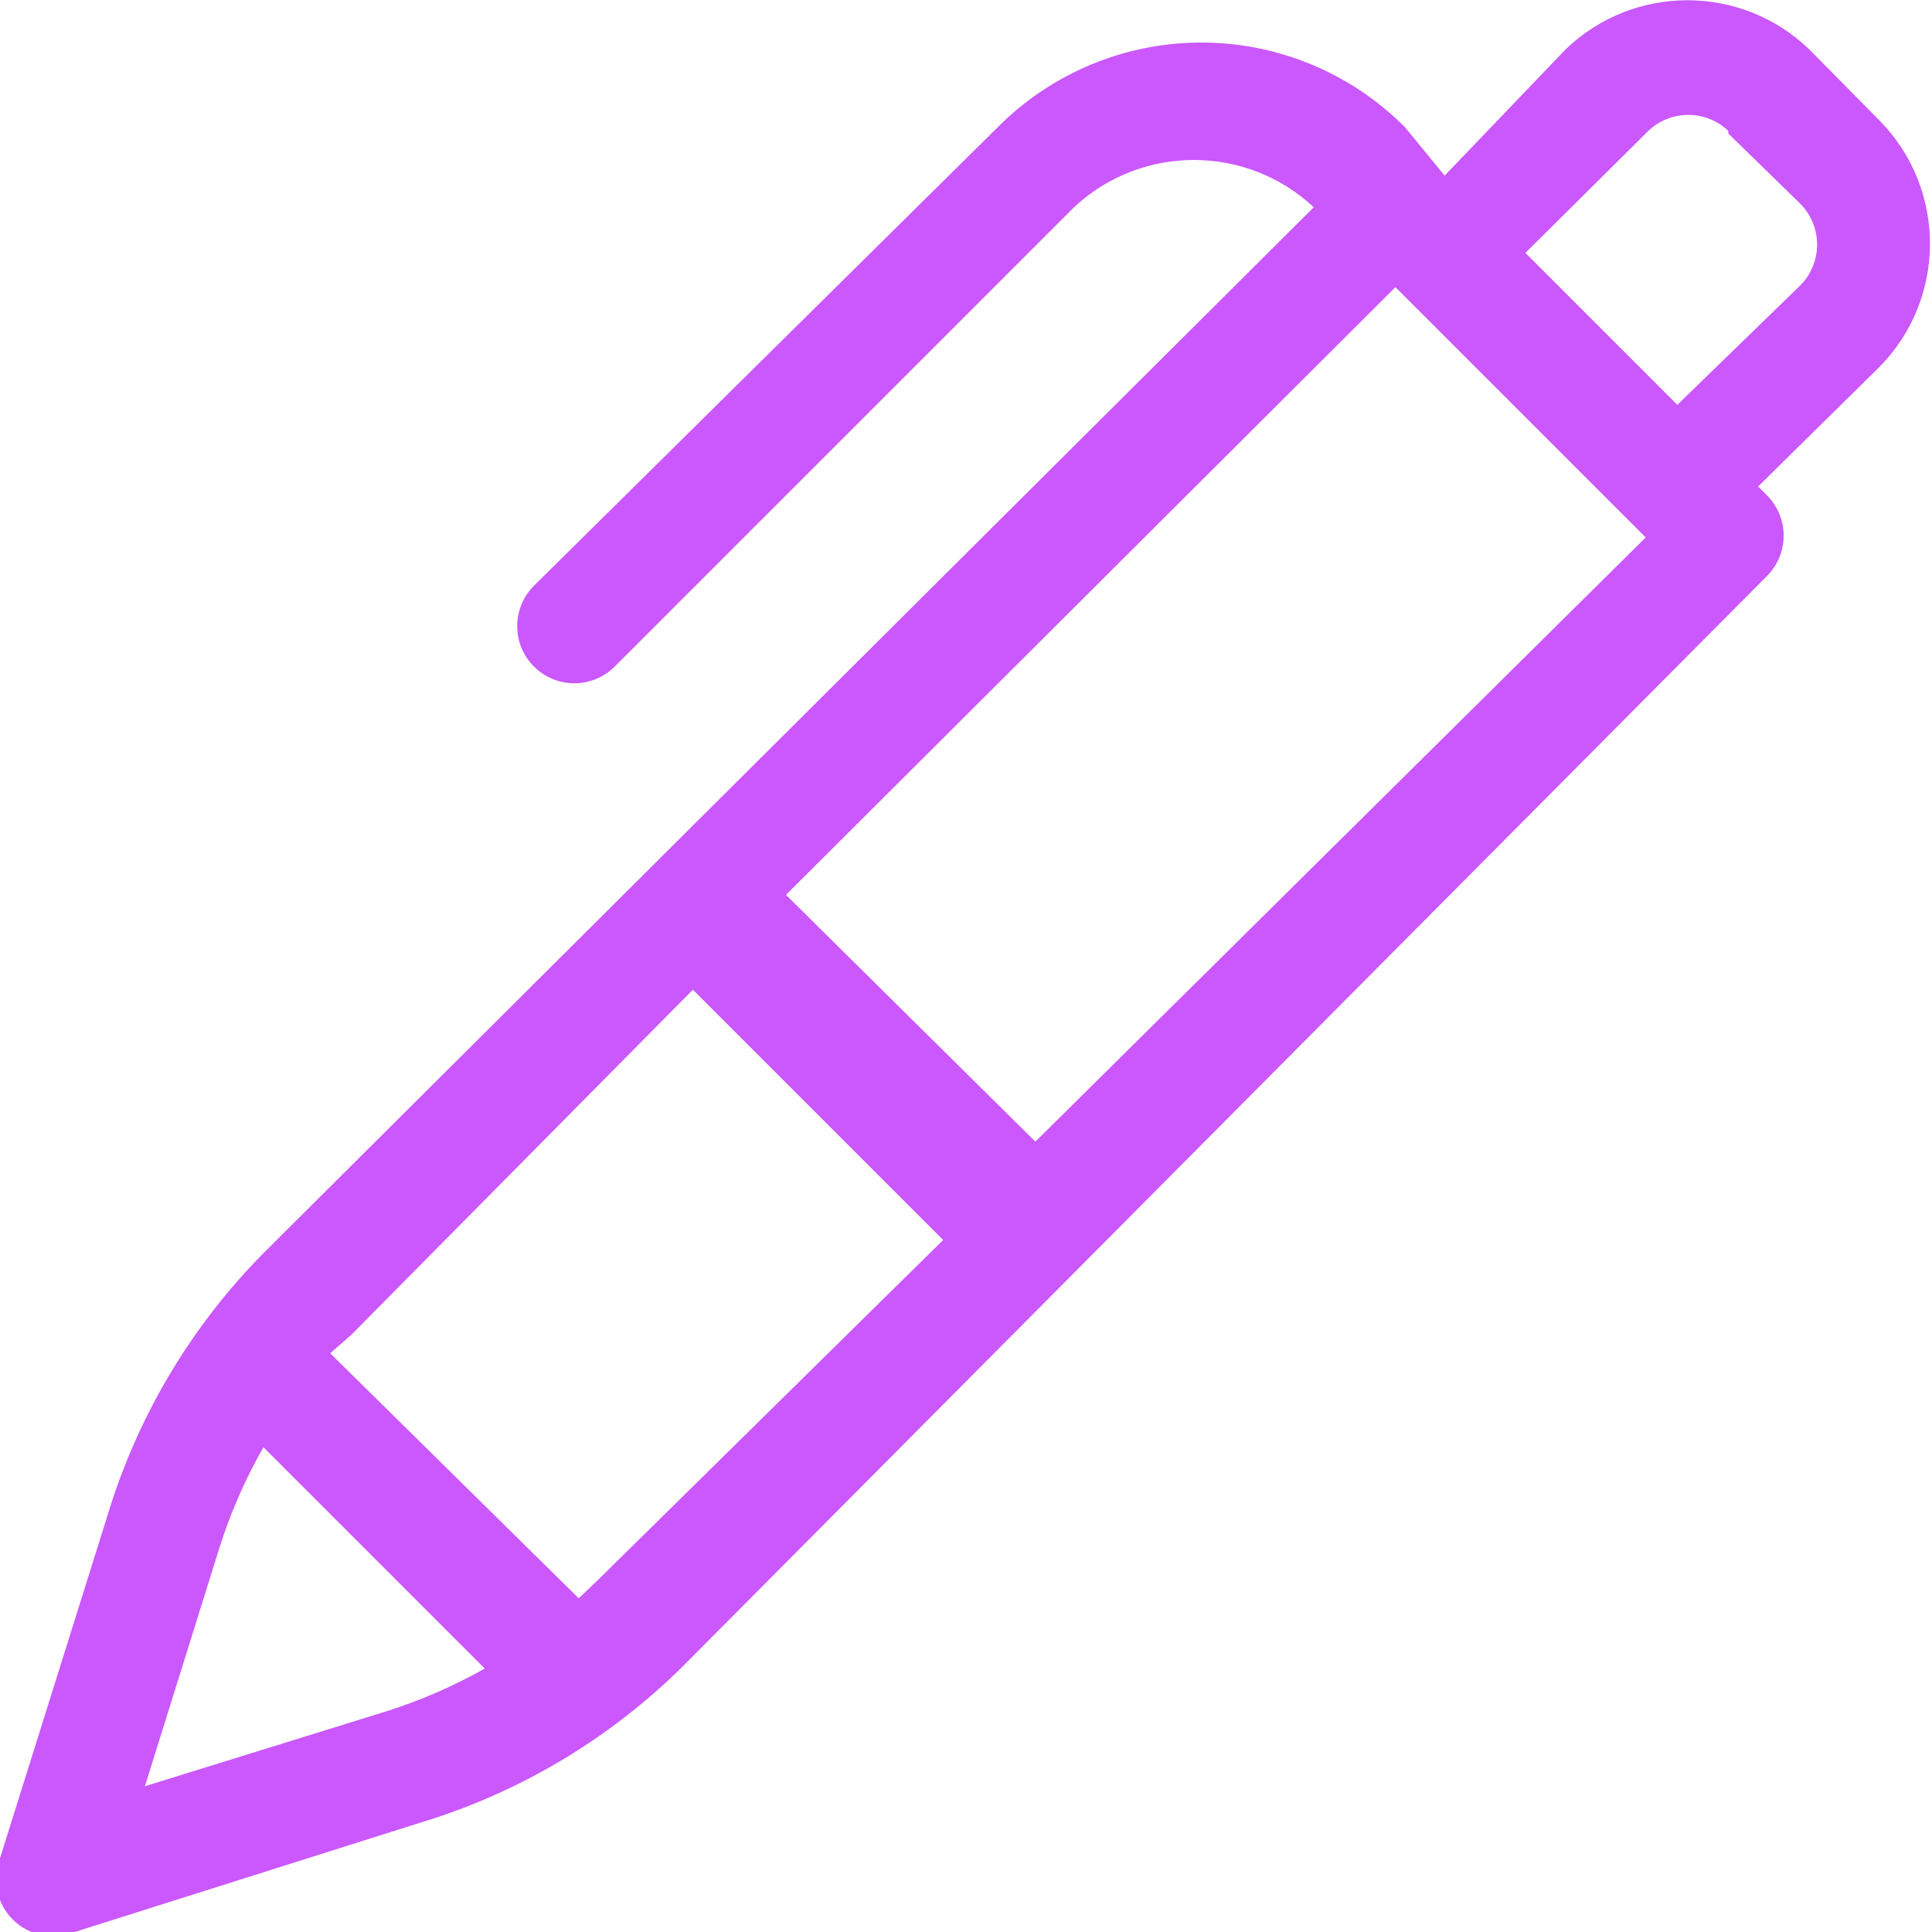
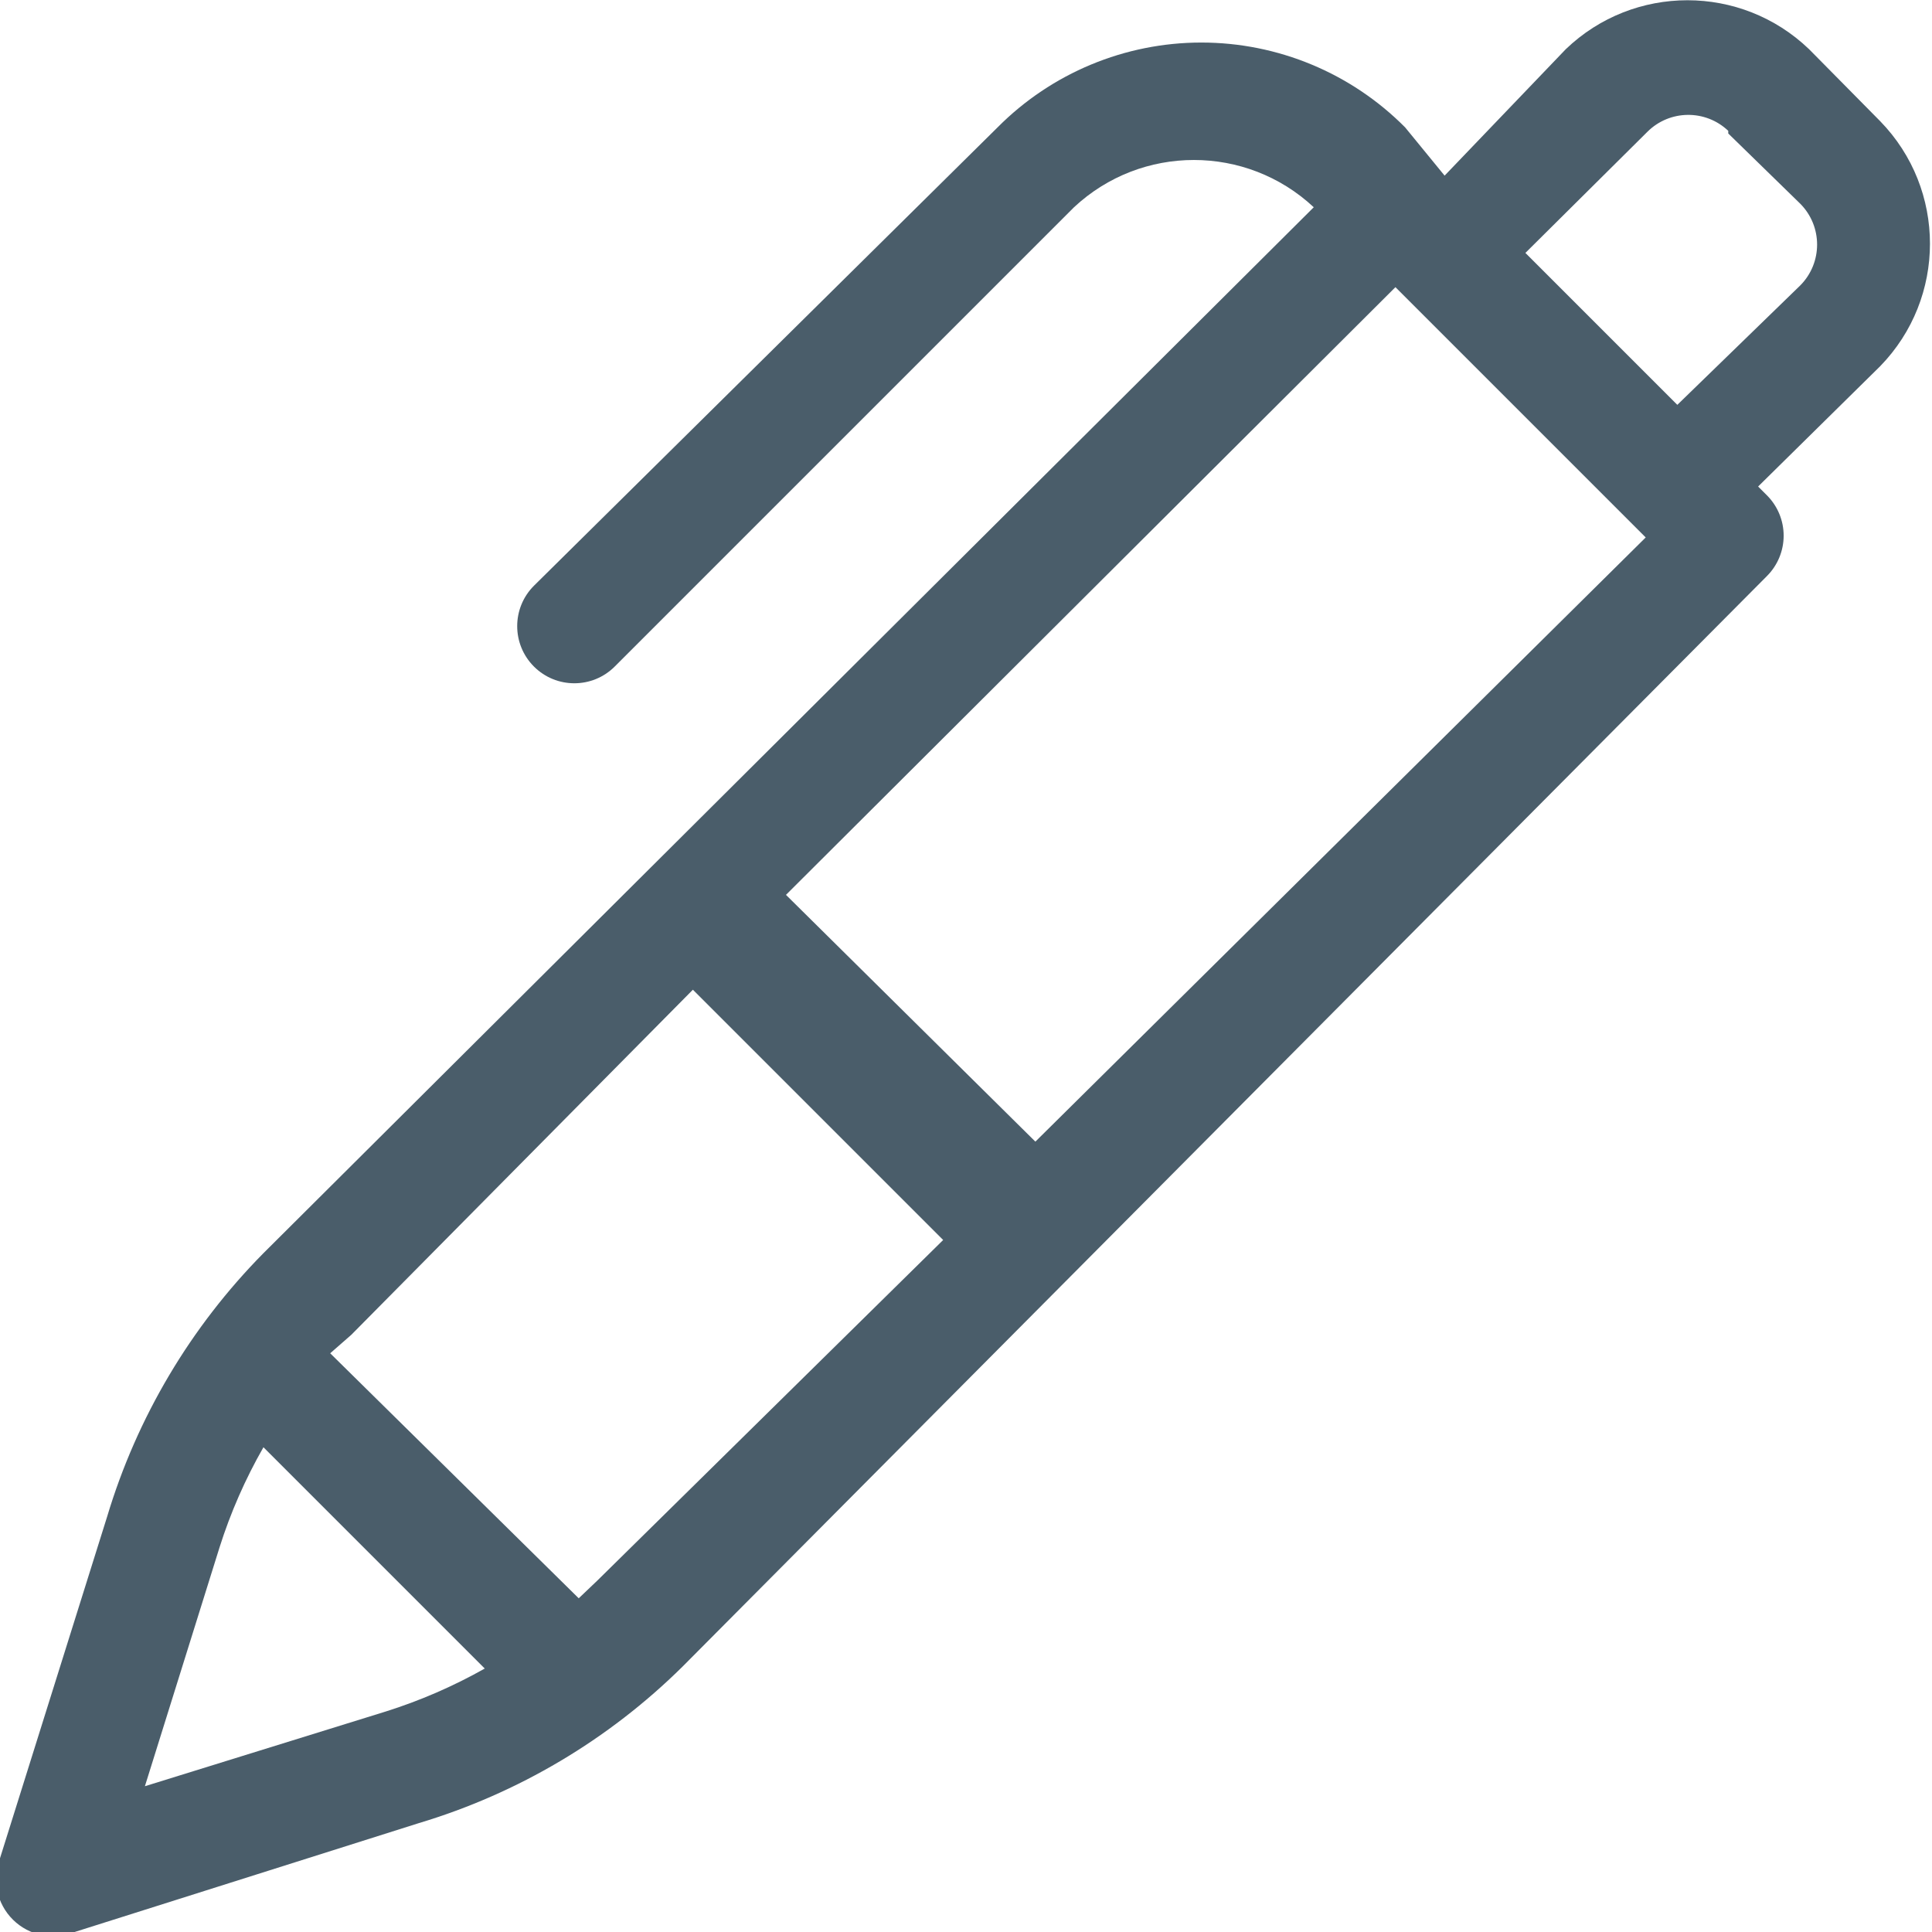
<svg xmlns="http://www.w3.org/2000/svg" viewBox="0 0 22 22">
  <defs>
-     <style>.cls-1{fill:#CA58FD;}</style>
+     <style>.cls-1{fill:#4A5D6A;}</style>
  </defs>
  <g id="Layer_2" data-name="Layer 2">
    <g id="Layer_1-2" data-name="Layer 1">
      <path class="cls-1" d="M2.5,17.62A5.84,5.84,0,0,1,3,16.48L5.52,19a5.91,5.91,0,0,1-1.13.49l-2.74.85Zm5.39-6.35,2.85,2.85L6.8,18l-.21.2L3.76,15.41,4,15.2Zm8-8,2.85,2.85L11.79,13,8.95,10.19Zm3.79-1.75.82.8a.66.66,0,0,1,0,.93L19.1,4.61,17.37,2.88,18.76,1.5A.66.66,0,0,1,19.68,1.49ZM4.77,20.76a7.22,7.22,0,0,0,3-1.78L20.12,6.56a.65.65,0,0,0,0-.92l-.1-.1,1.39-1.37a2,2,0,0,0,0-2.79L20.6.56a2,2,0,0,0-2.77,0L16.45,2,16,1.45a3.27,3.27,0,0,0-4.64,0L6.08,6.67A.65.65,0,0,0,7,7.59l5.23-5.23a2,2,0,0,1,2.73,0L3,14.27a7.22,7.22,0,0,0-1.78,3L0,21.16A.65.65,0,0,0,.85,22Z" />
    </g>
  </g>
</svg>
